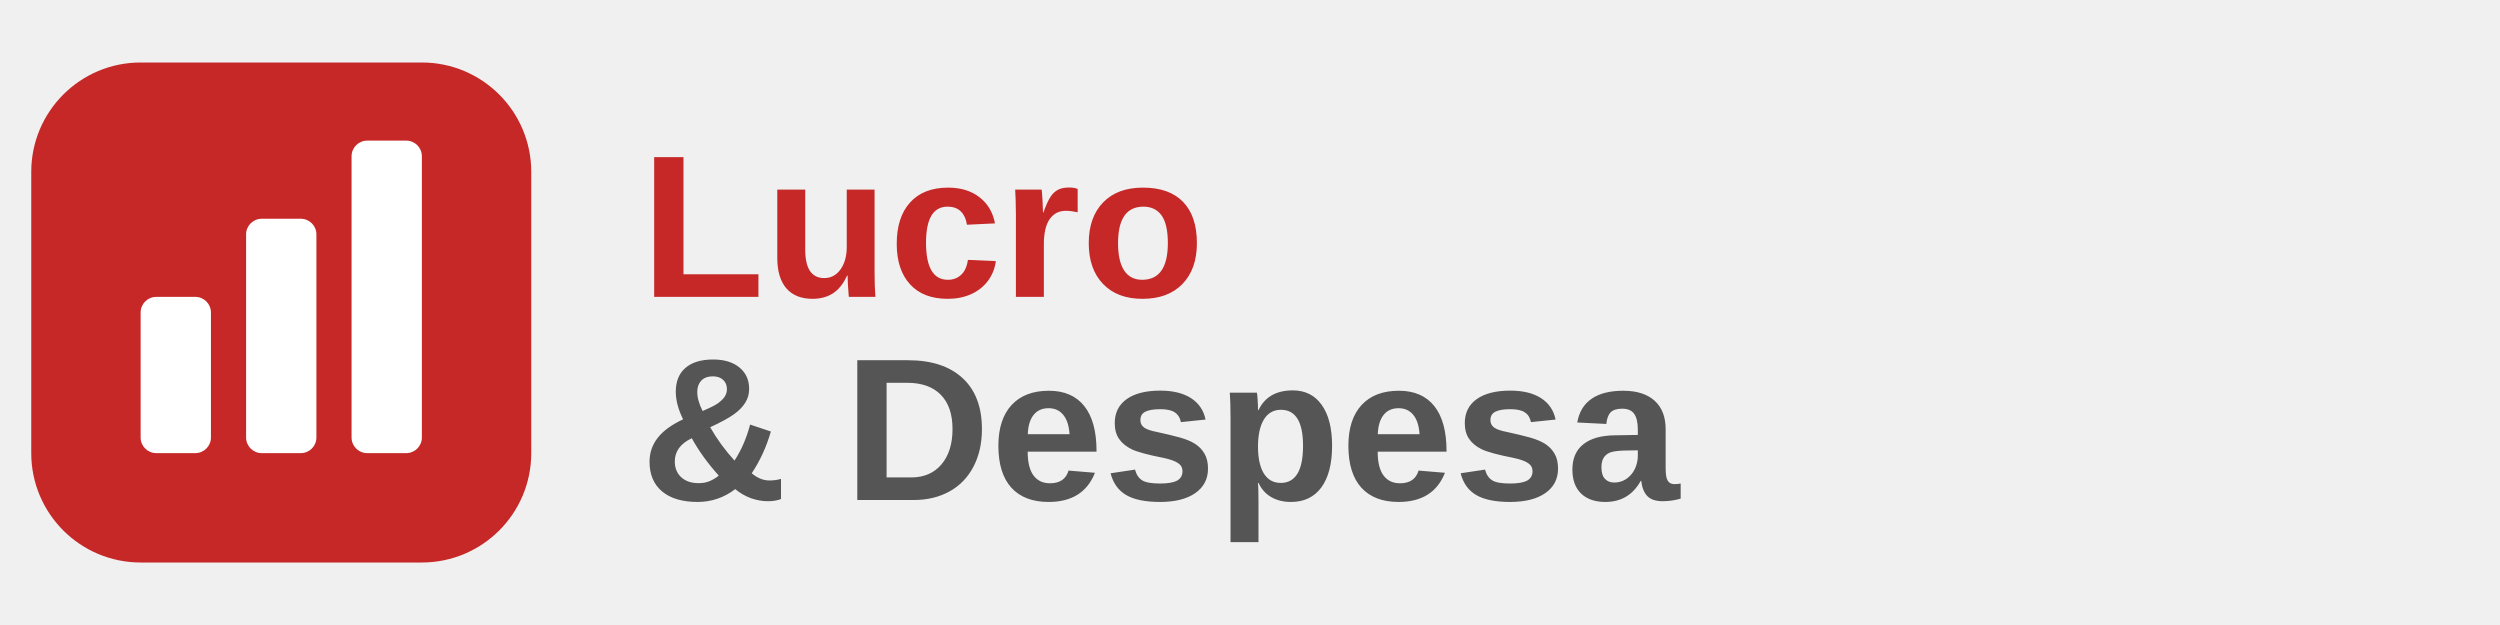
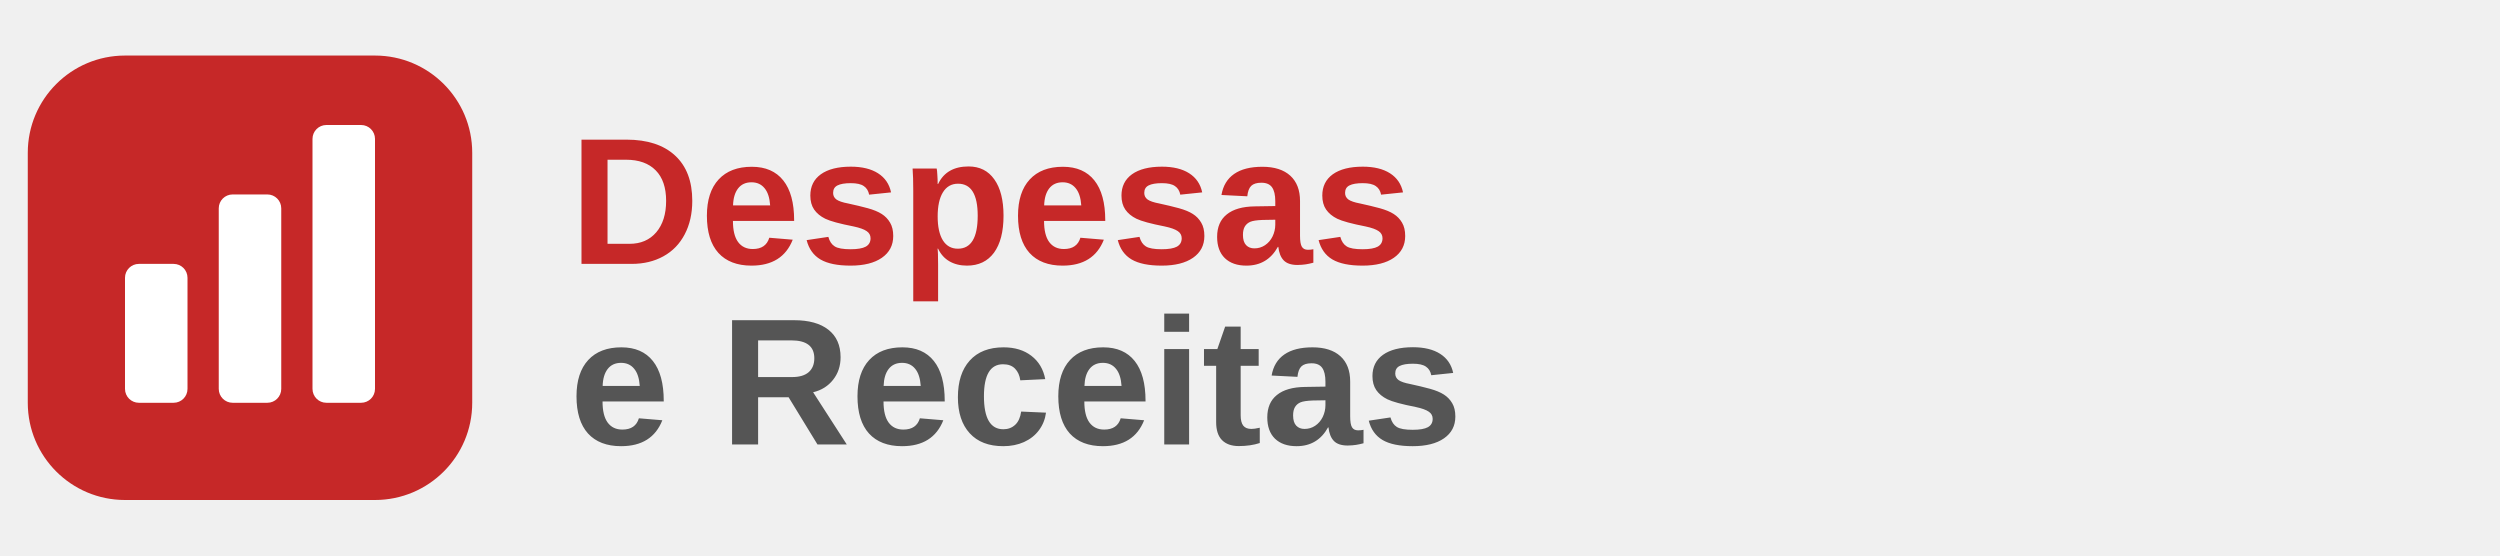
- <svg xmlns="http://www.w3.org/2000/svg" viewBox="0 0 320 80">
+ <svg xmlns="http://www.w3.org/2000/svg" viewBox="0 0 360 80">
  <rect x="4" y="8" width="64" height="64" rx="14" fill="#c62828" />
  <rect x="18" y="38" width="9" height="20" rx="2" fill="#fff" />
  <rect x="31.5" y="28" width="9" height="30" rx="2" fill="#fff" />
  <rect x="45" y="18" width="9" height="40" rx="2" fill="#fff" />
-   <text x="82" y="38" font-family="Segoe UI,Arial,sans-serif" font-size="26" font-weight="700" fill="#c62828">Lucro</text>
-   <text x="82" y="64" font-family="Segoe UI,Arial,sans-serif" font-size="26" font-weight="700" fill="#555">&amp; Despesa</text>
+   <text x="82" y="38" font-family="Segoe UI,Arial,sans-serif" font-size="26" font-weight="700" fill="#c62828">Despesas</text>
+   <text x="82" y="64" font-family="Segoe UI,Arial,sans-serif" font-size="26" font-weight="700" fill="#555">e Receitas</text>
</svg>
